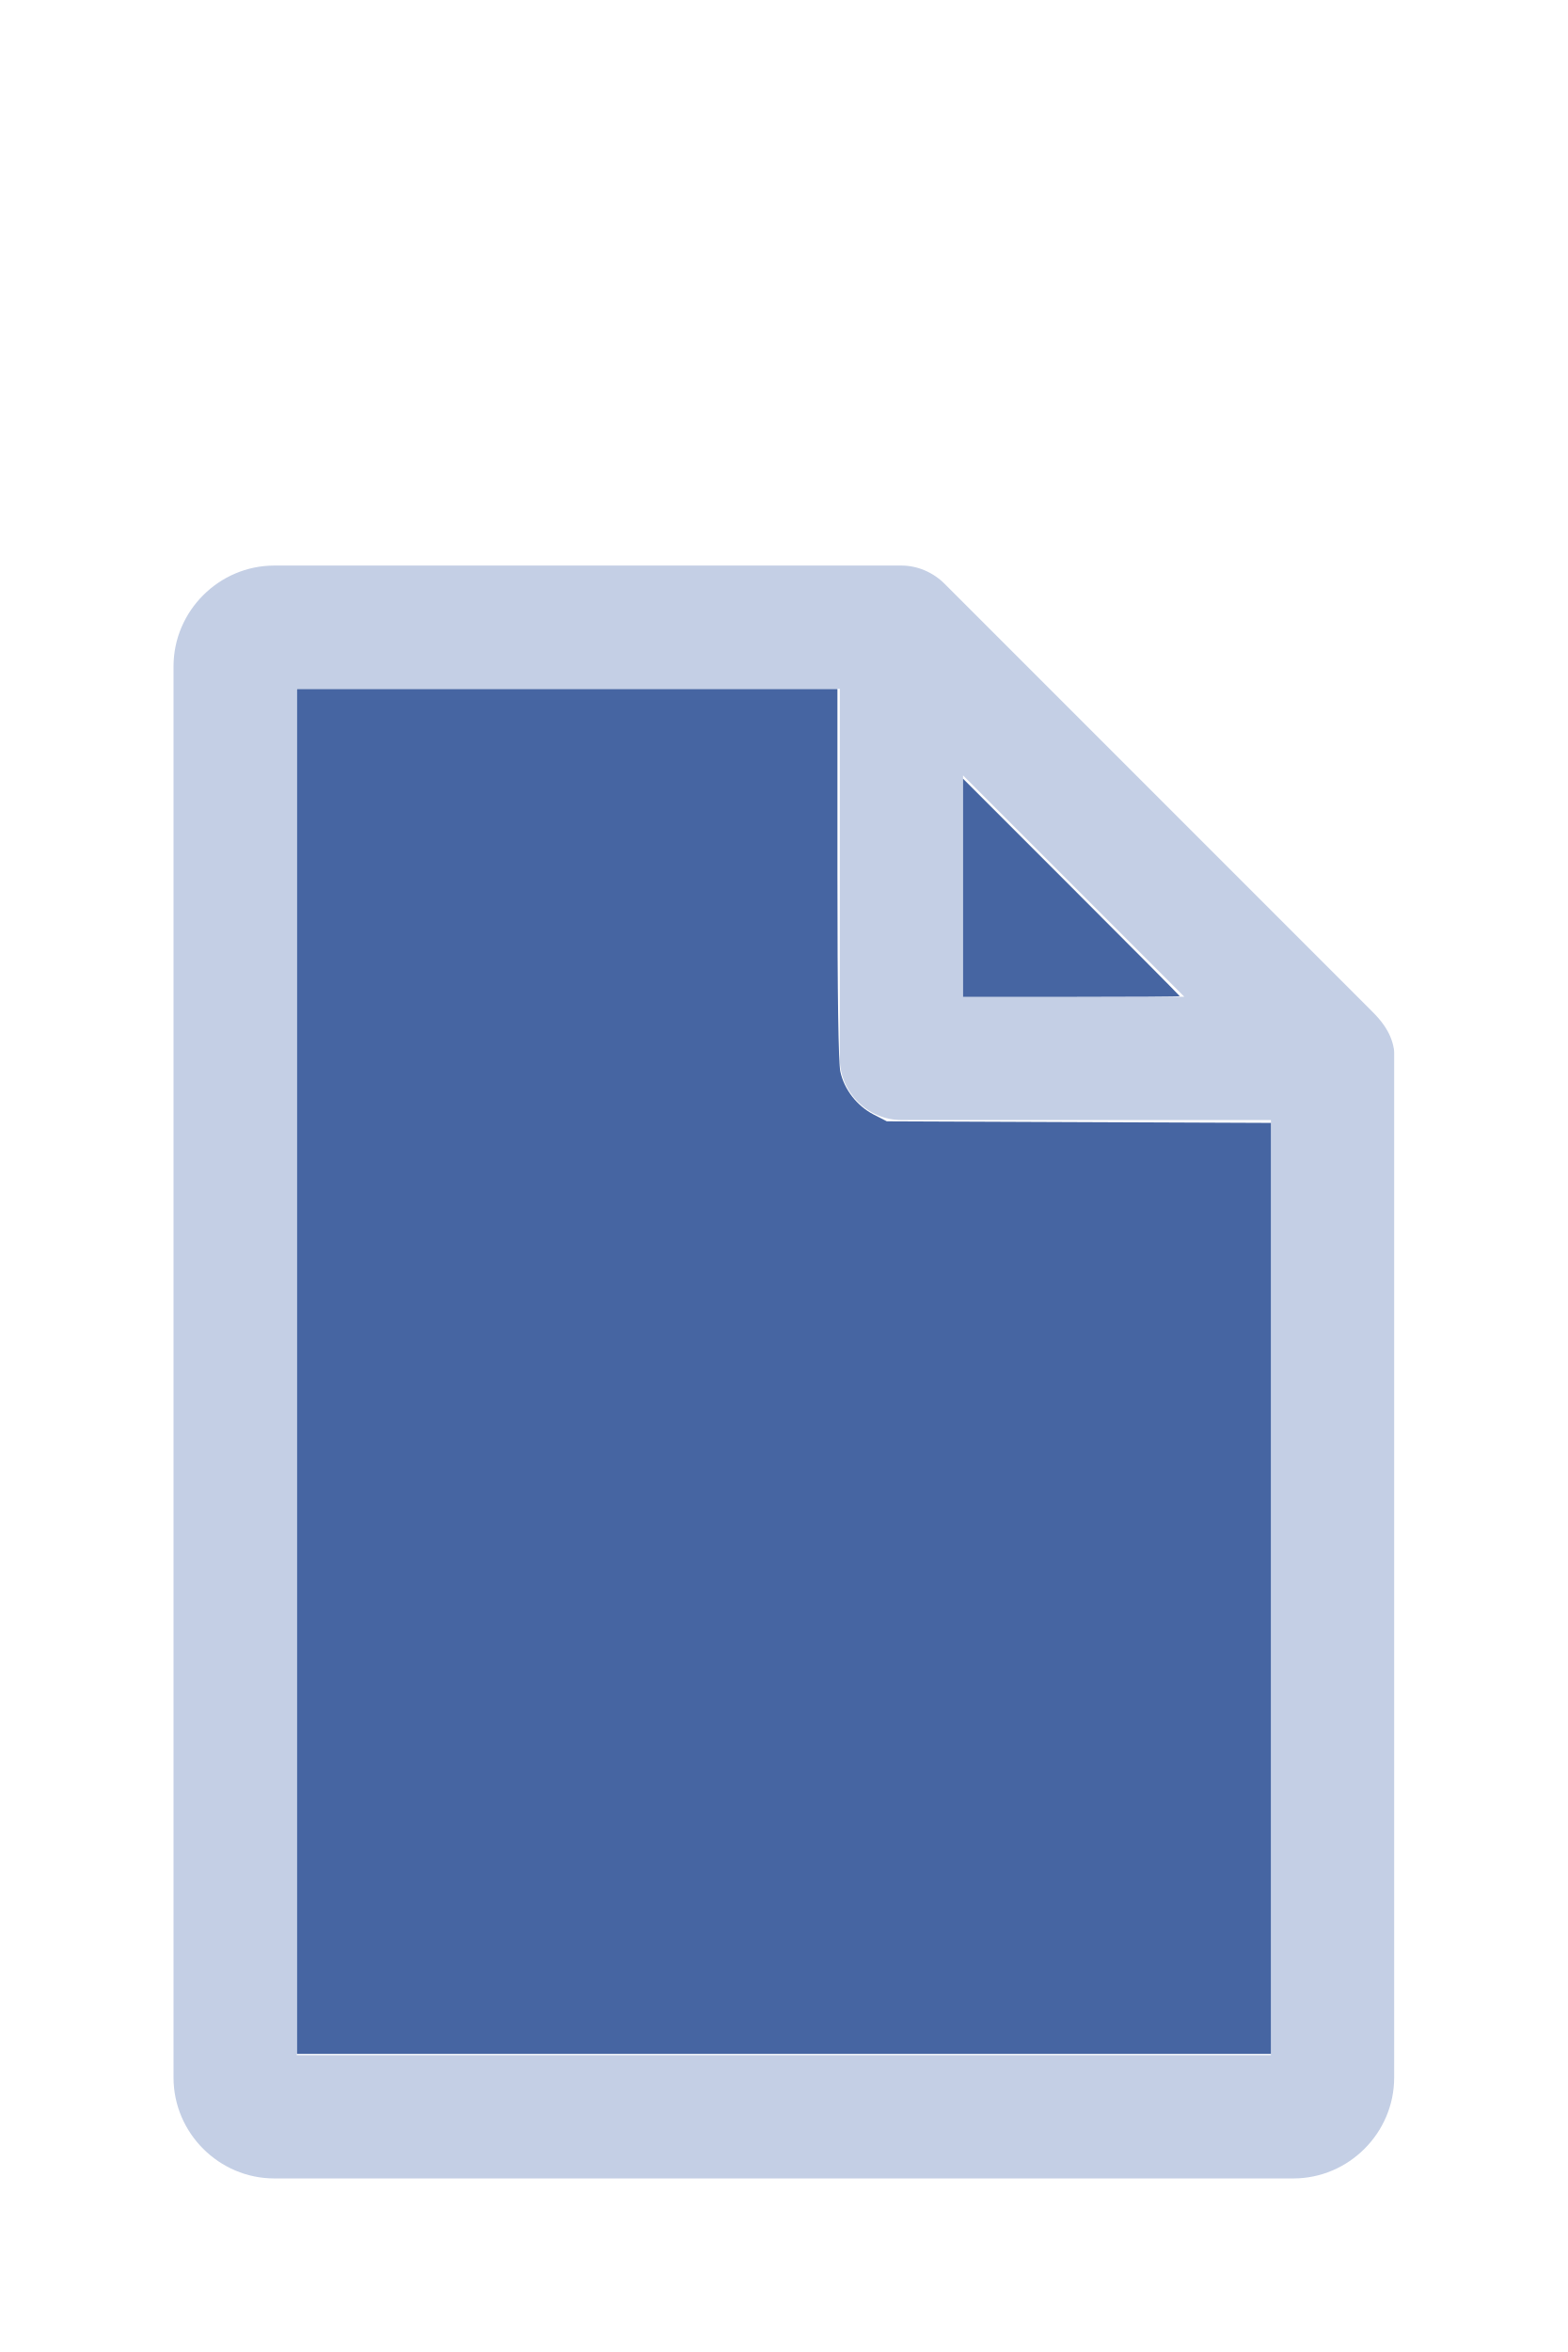
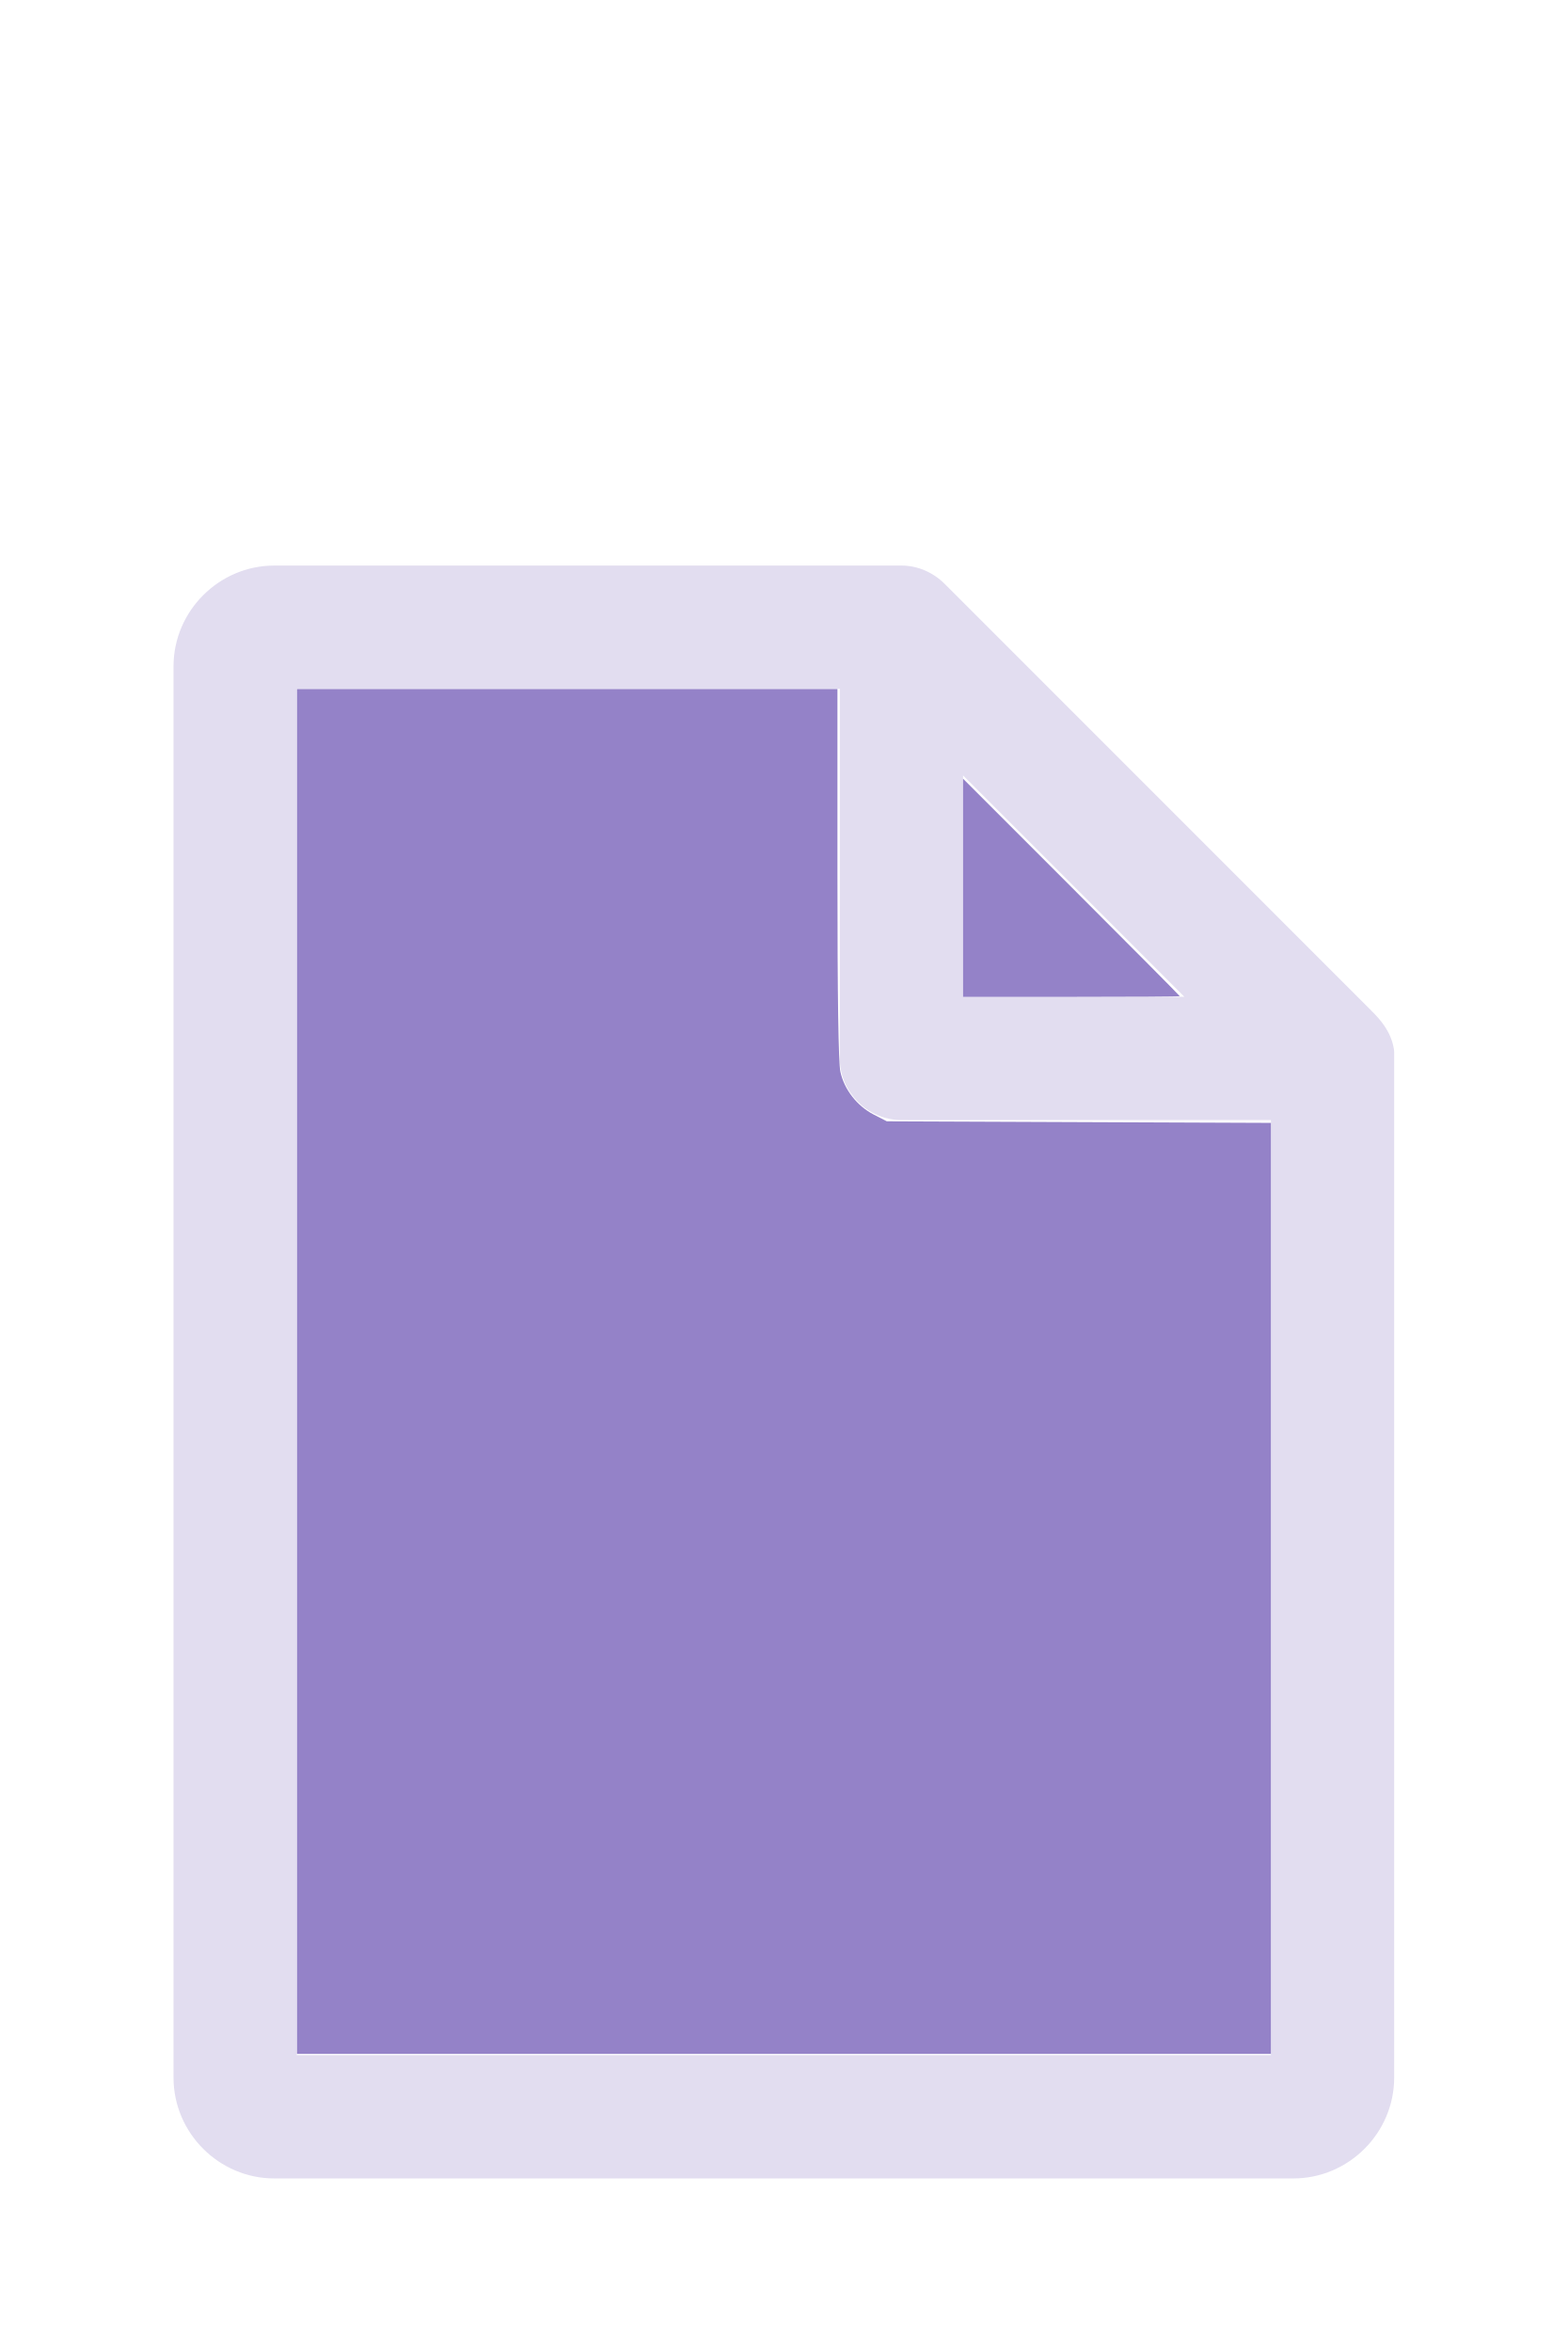
<svg xmlns="http://www.w3.org/2000/svg" version="1.1" width="16" height="24" viewBox="0 0 80 60" id="doc" xml:space="preserve">
-   <g style="fill:#C4CFE5">
+   <g style="fill:#E2DDF0">
    <path d="m 14,-1.145 c -2.824,0 -5.145,2.32 -5.145,5.145 v 72 c 0,2.824 2.32,5.145 5.145,5.145 h 52 c 2.824,0 5.145,-2.32 5.145,-5.145 V 23.699 a 1.145,1.145 0 0 0 -0.016,-0.188 C 70.978,22.605 70.406,21.99 70.008,21.592 L 48.209,-0.209 C 47.606,-0.812 46.805,-1.145 46,-1.145 Z m 1.145,6.289 H 42.855 V 24 c 0,1.724 1.42,3.145 3.145,3.145 H 64.855 V 74.855 H 15.145 Z m 34,4.418 L 60.438,20.855 H 49.145 Z" />
  </g>
-   <g style="fill:#4665A2;stroke-width:0">
+   <g style="fill:#9482C8;stroke-width:0">
    <path d="M 3.031,13.993 V 7.031 h 2.758 2.758 v 1.883 c 0,1.258 0.01,1.929 0.03,2.022 0.039,0.181 0.169,0.348 0.338,0.436 l 0.136,0.07 1.96,0.008 1.96,0.008 v 4.75 4.75 H 8 3.031 Z" transform="matrix(5,0,0,5,0,-30)" />
    <path d="M 9.829,9.058 V 7.946 l 1.106,1.106 c 0.608,0.608 1.106,1.109 1.106,1.113 0,0.004 -0.498,0.007 -1.106,0.007 H 9.829 Z" transform="matrix(5,0,0,5,0,-30)" />
  </g>
</svg>
